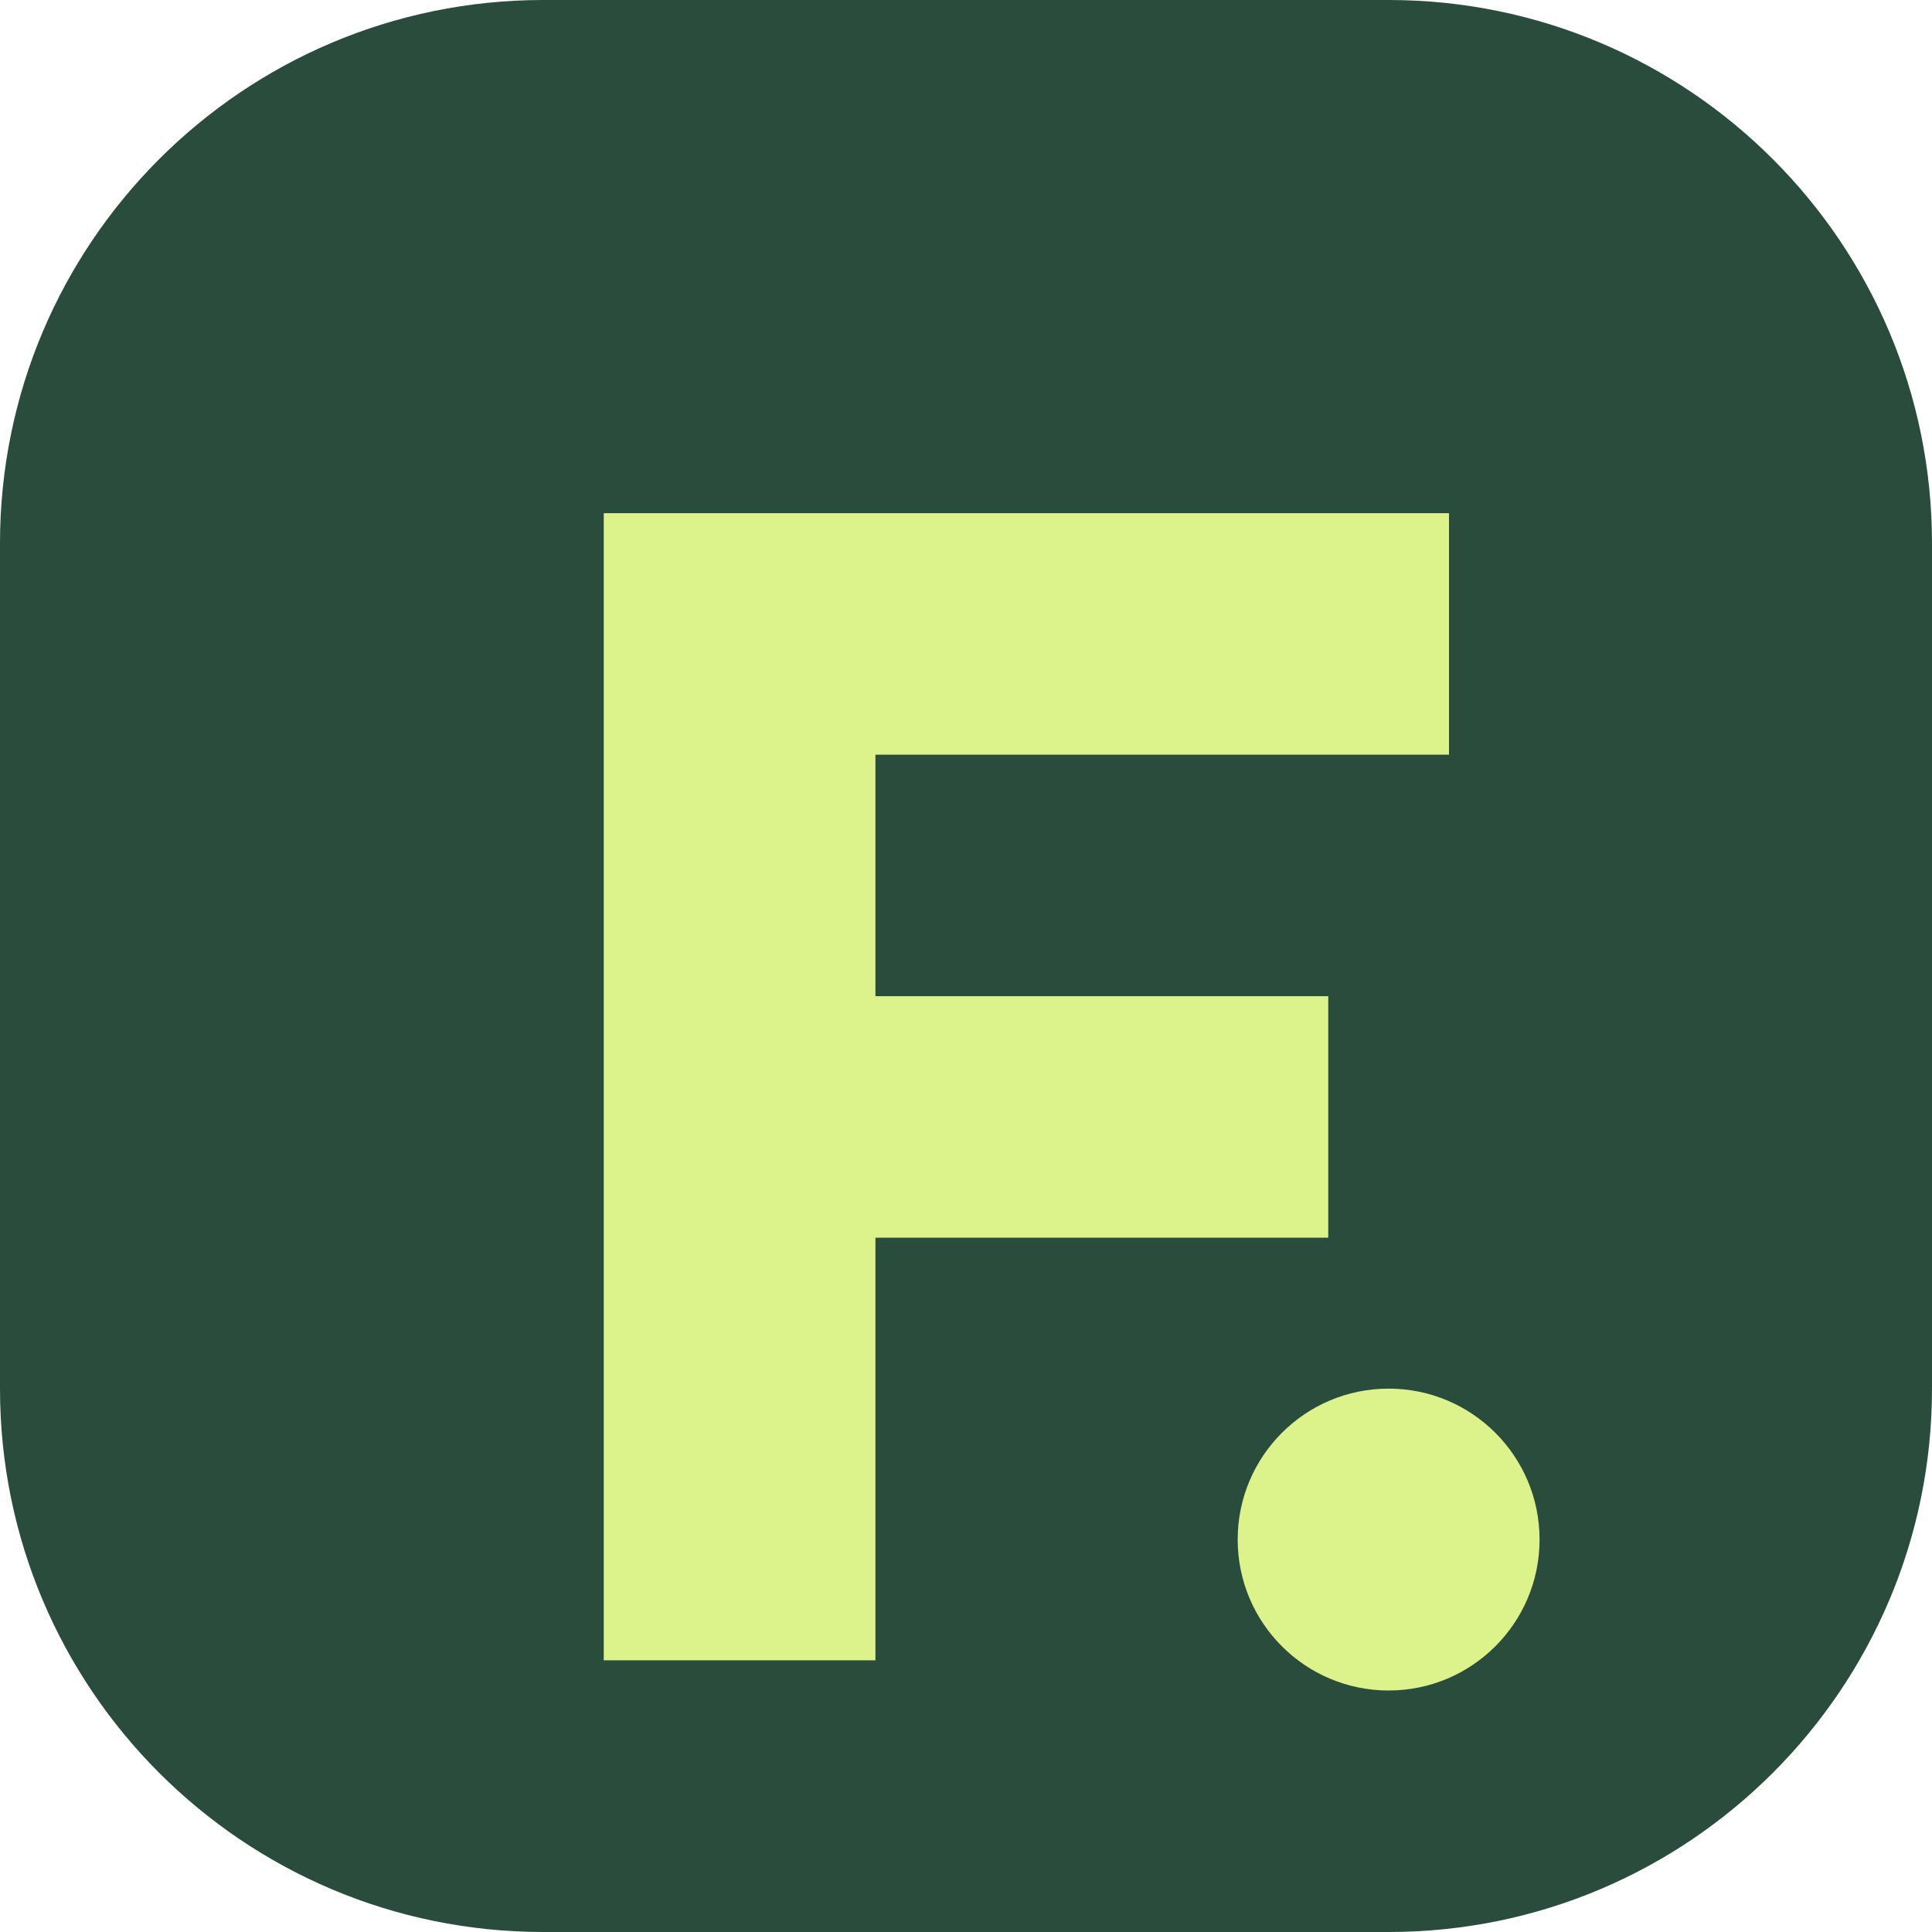
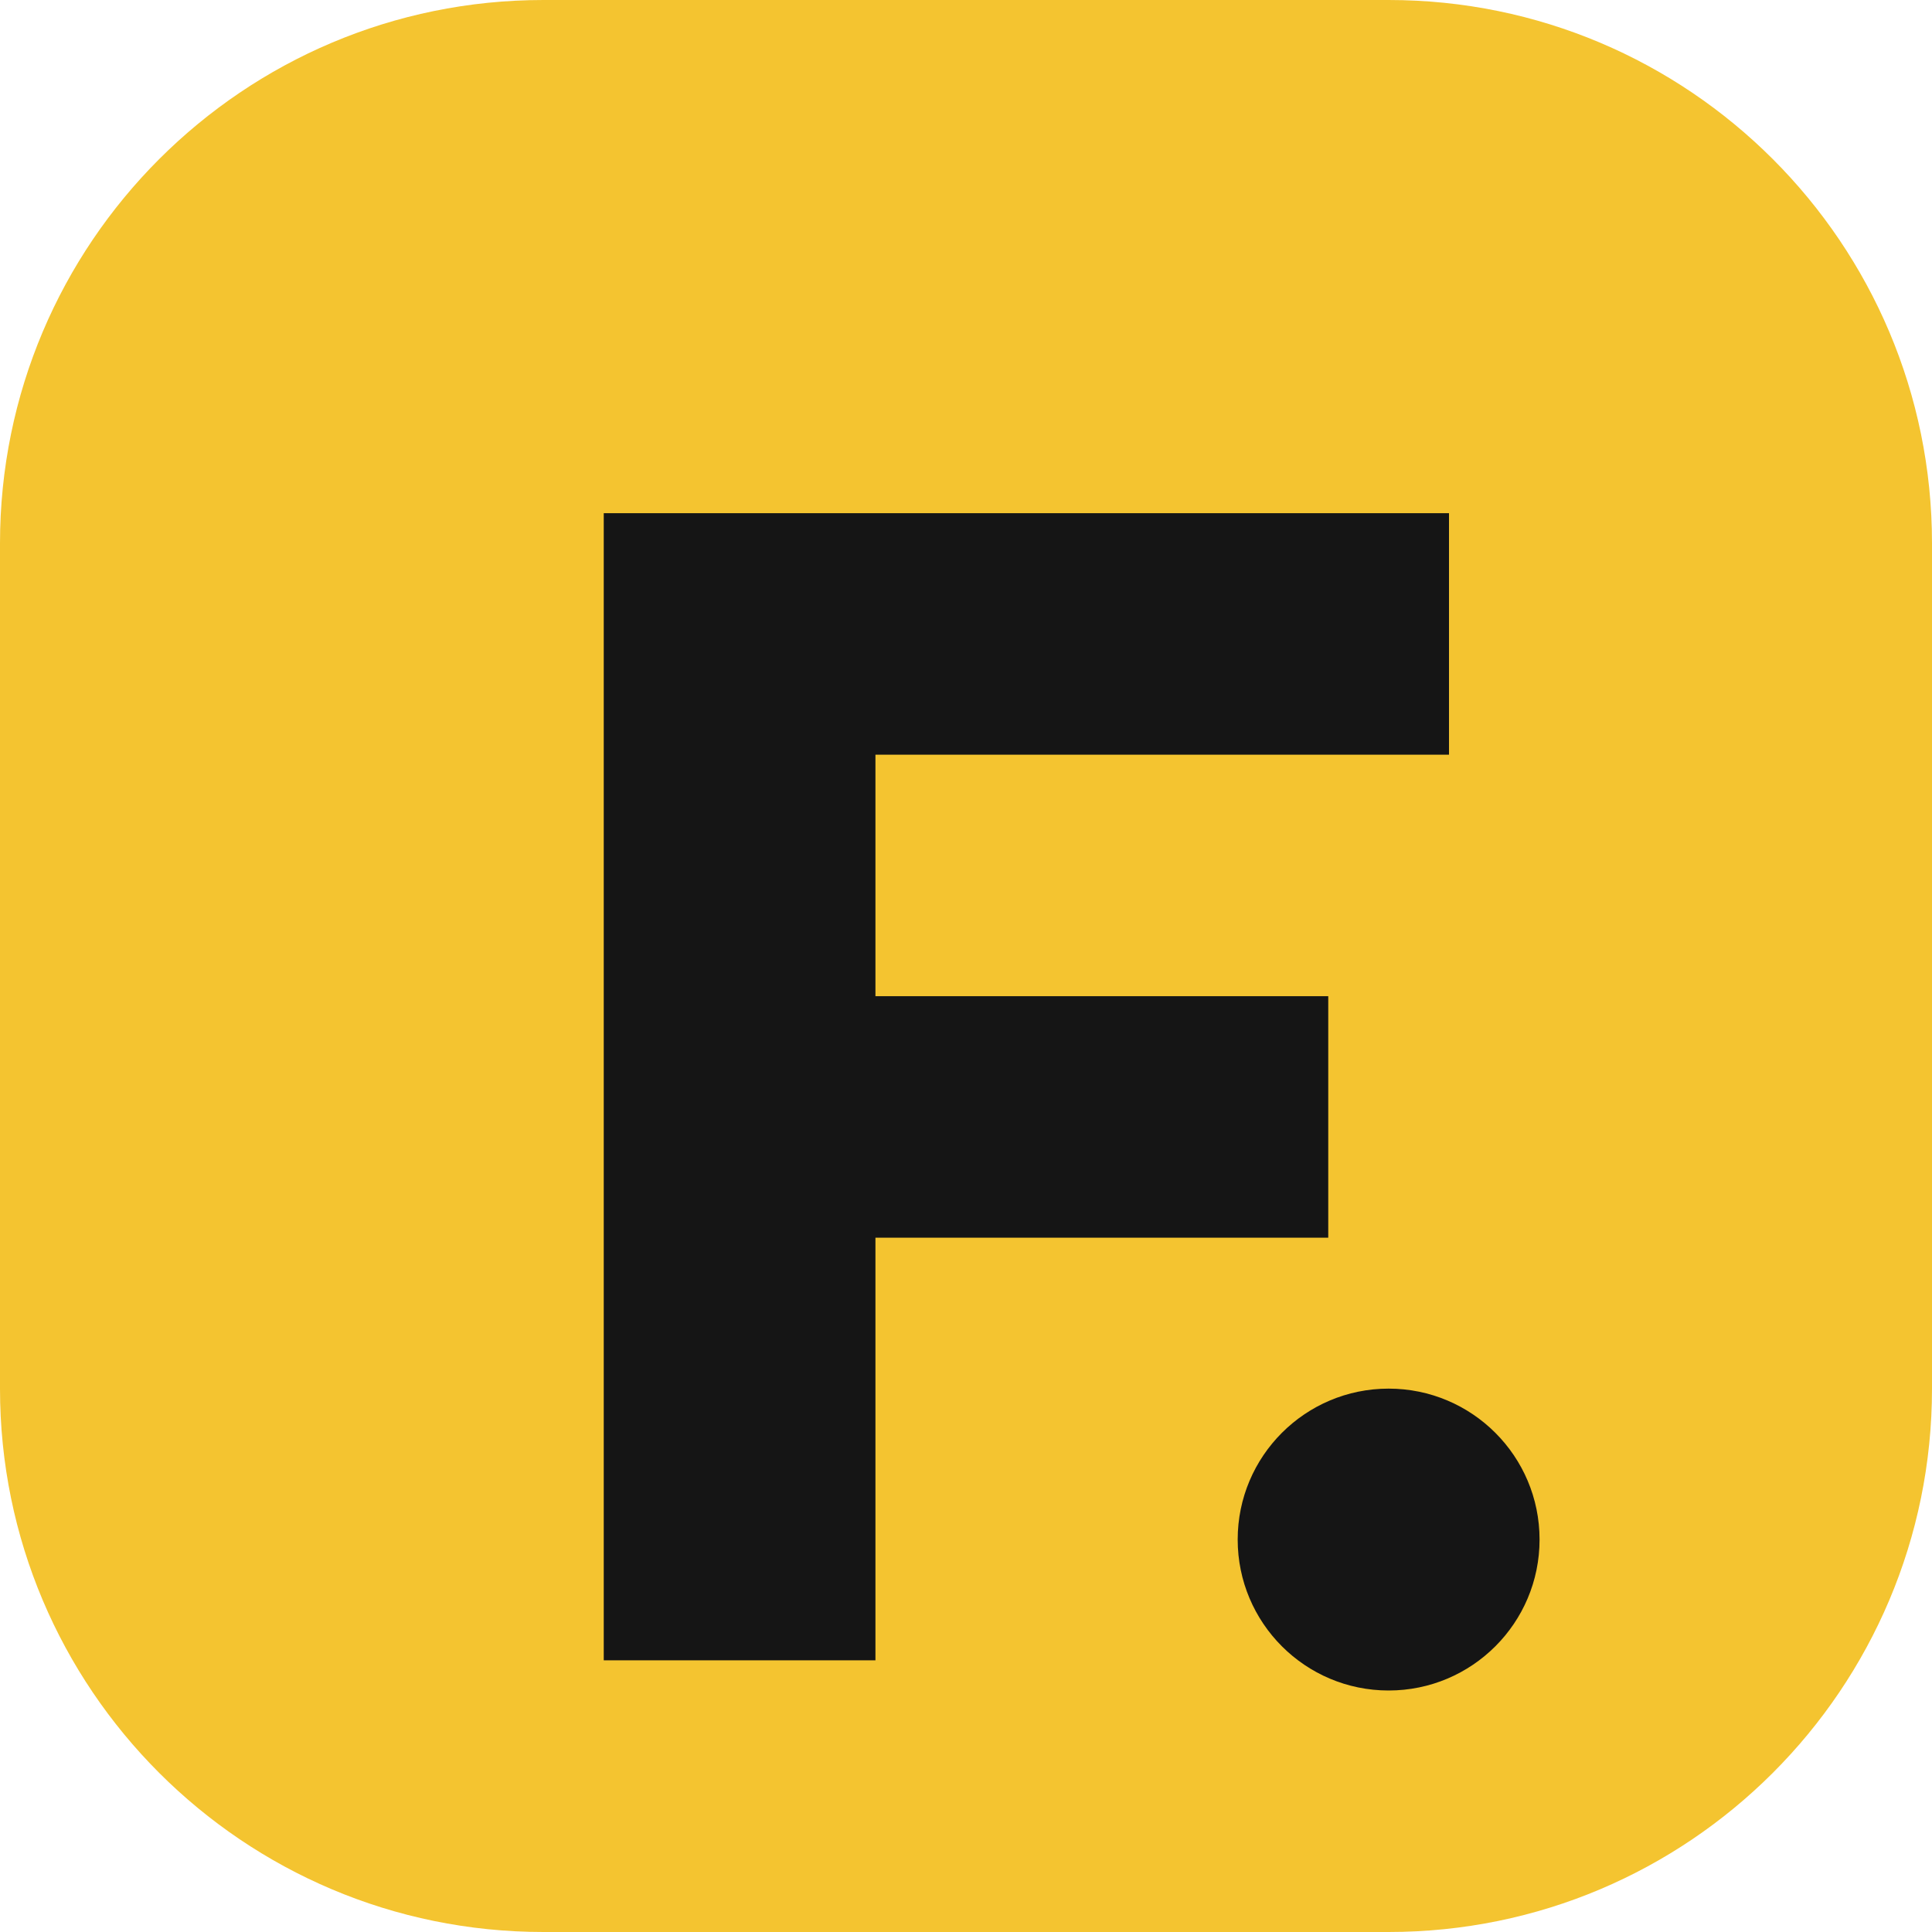
<svg xmlns="http://www.w3.org/2000/svg" viewBox="0 0 64 64">
-   <rect width="64" height="64" rx="18" fill="#294c3c" />
-   <path d="M20 17h28v8H29v8h15v8H29v14h-9z" fill="#dcf38b" />
-   <circle cx="46" cy="51" r="5" fill="#dcf38b" />
+   <rect width="64" height="64" rx="18" fill="#f4c430" />
+   <path d="M20 17h28v8H29v8h15v8H29v14h-9z" fill="#151515" />
+   <circle cx="46" cy="51" r="5" fill="#151515" />
</svg>
